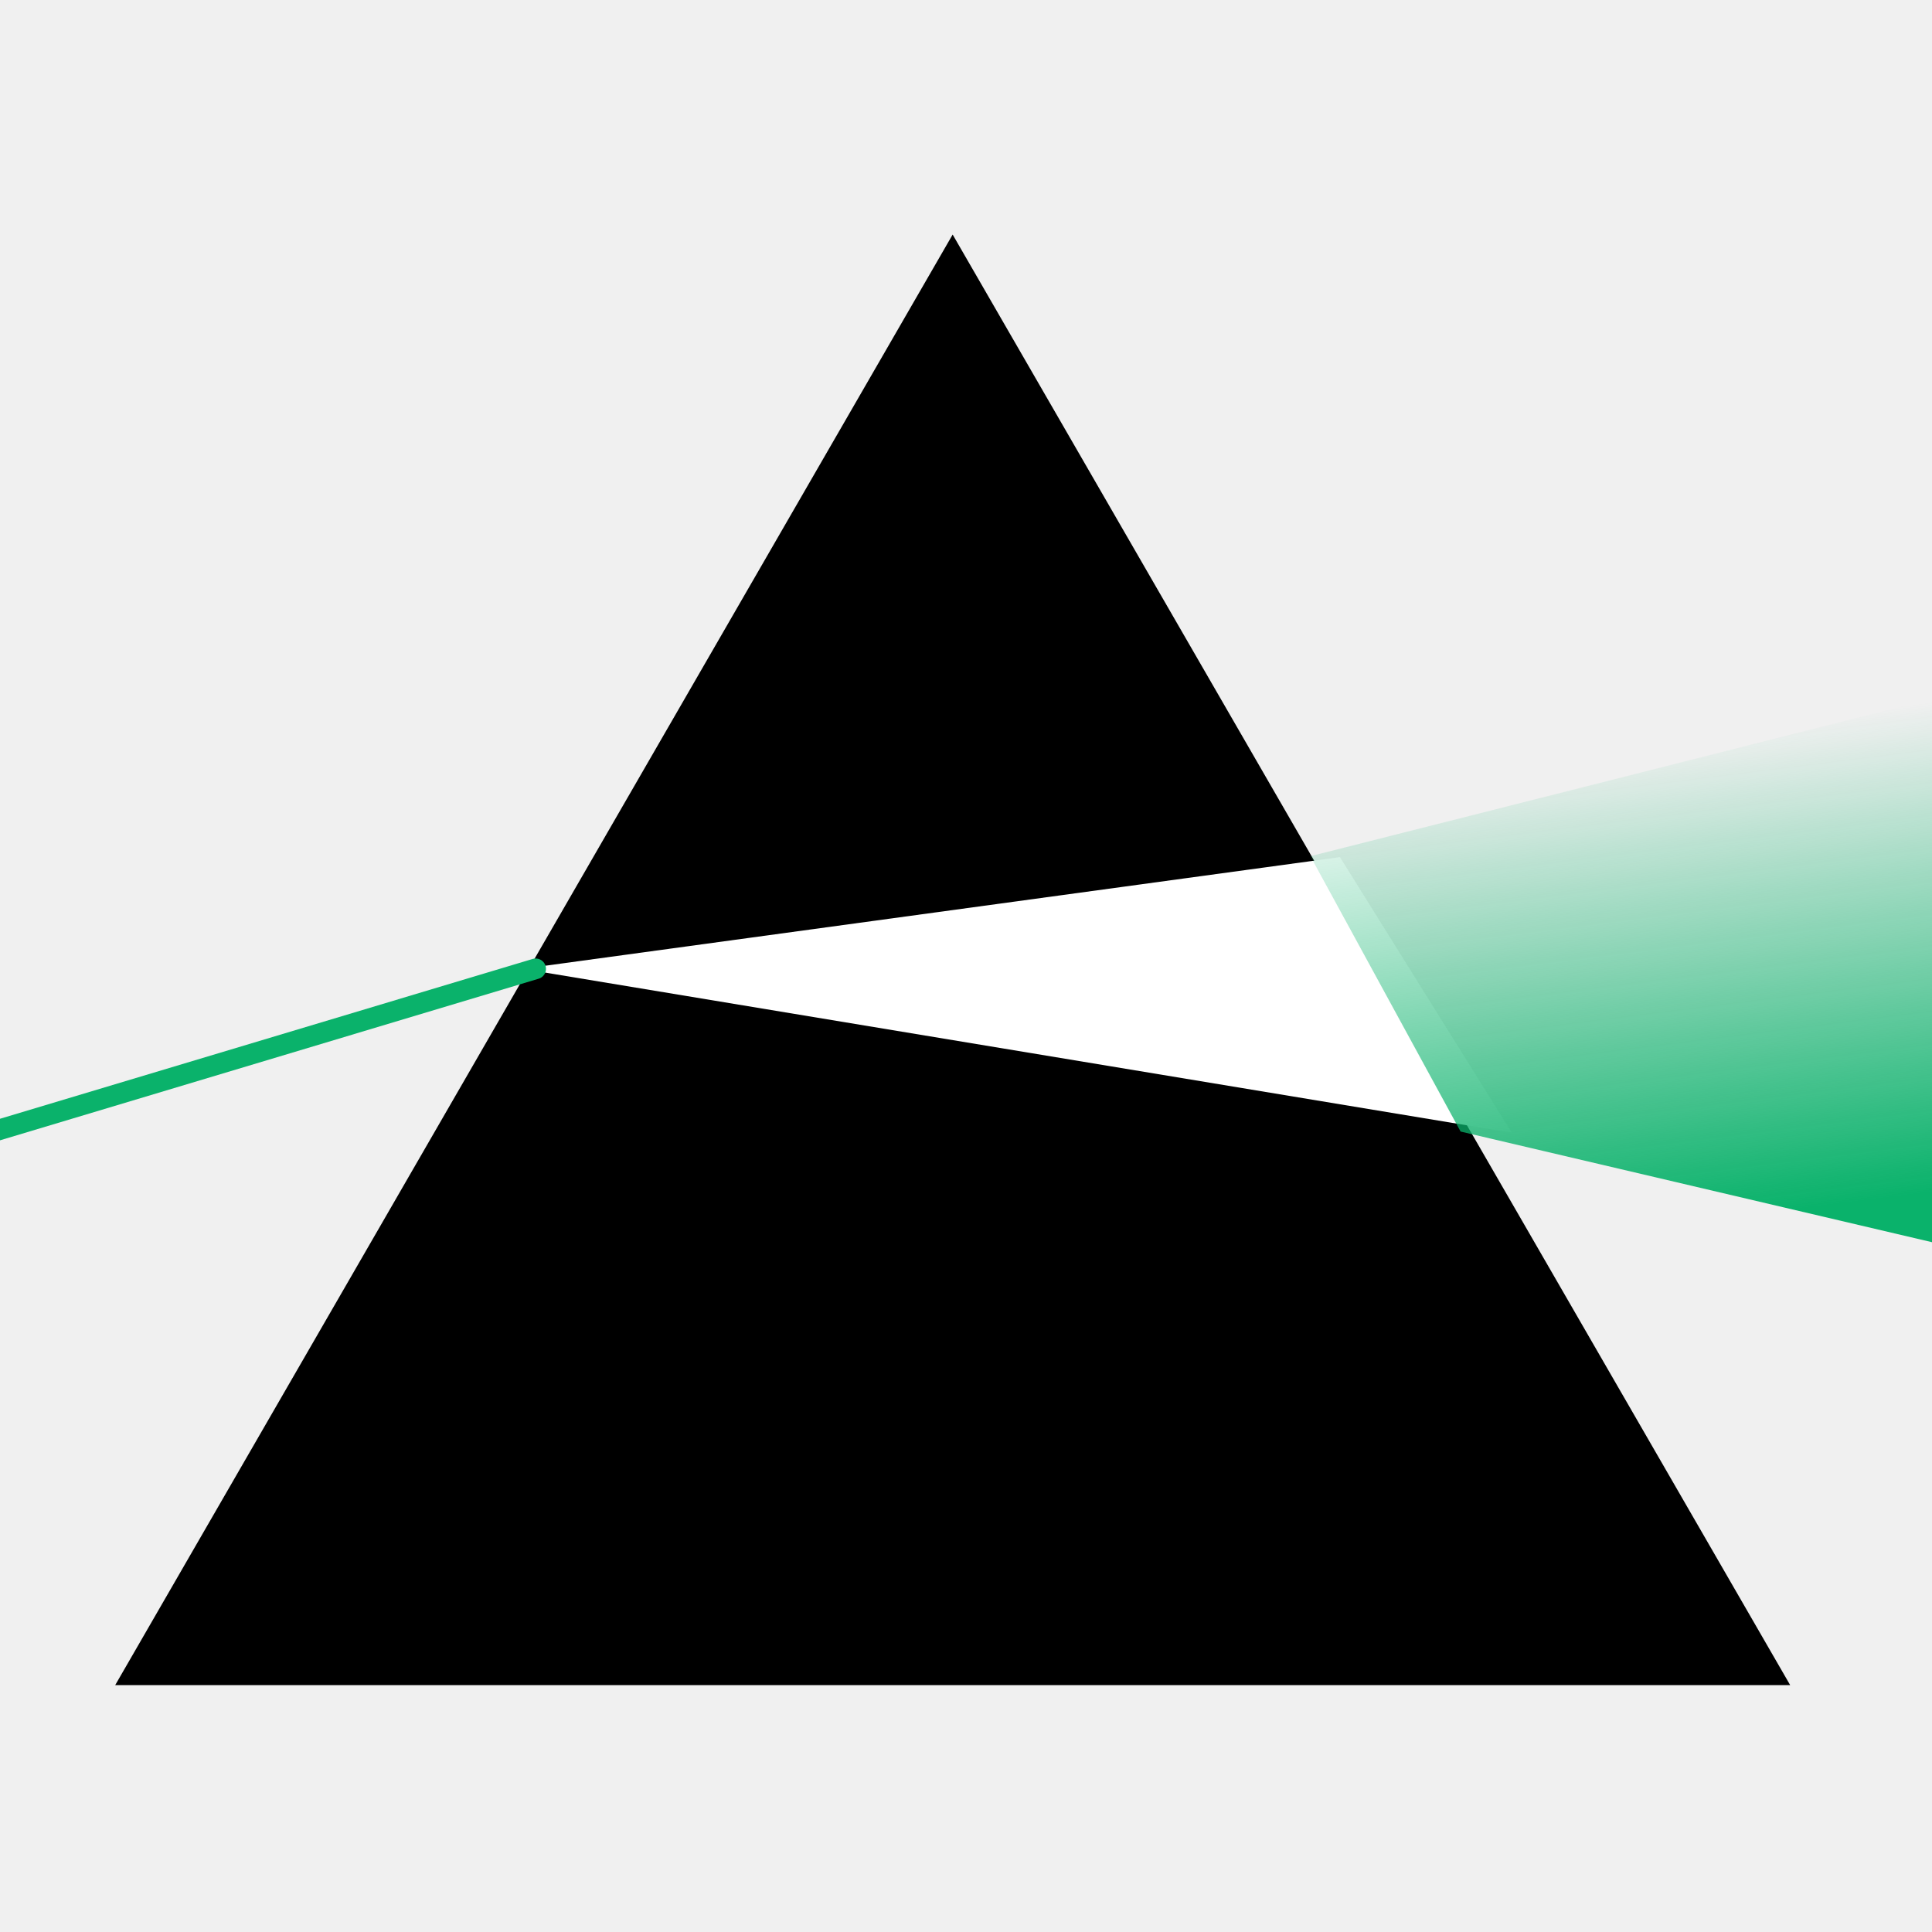
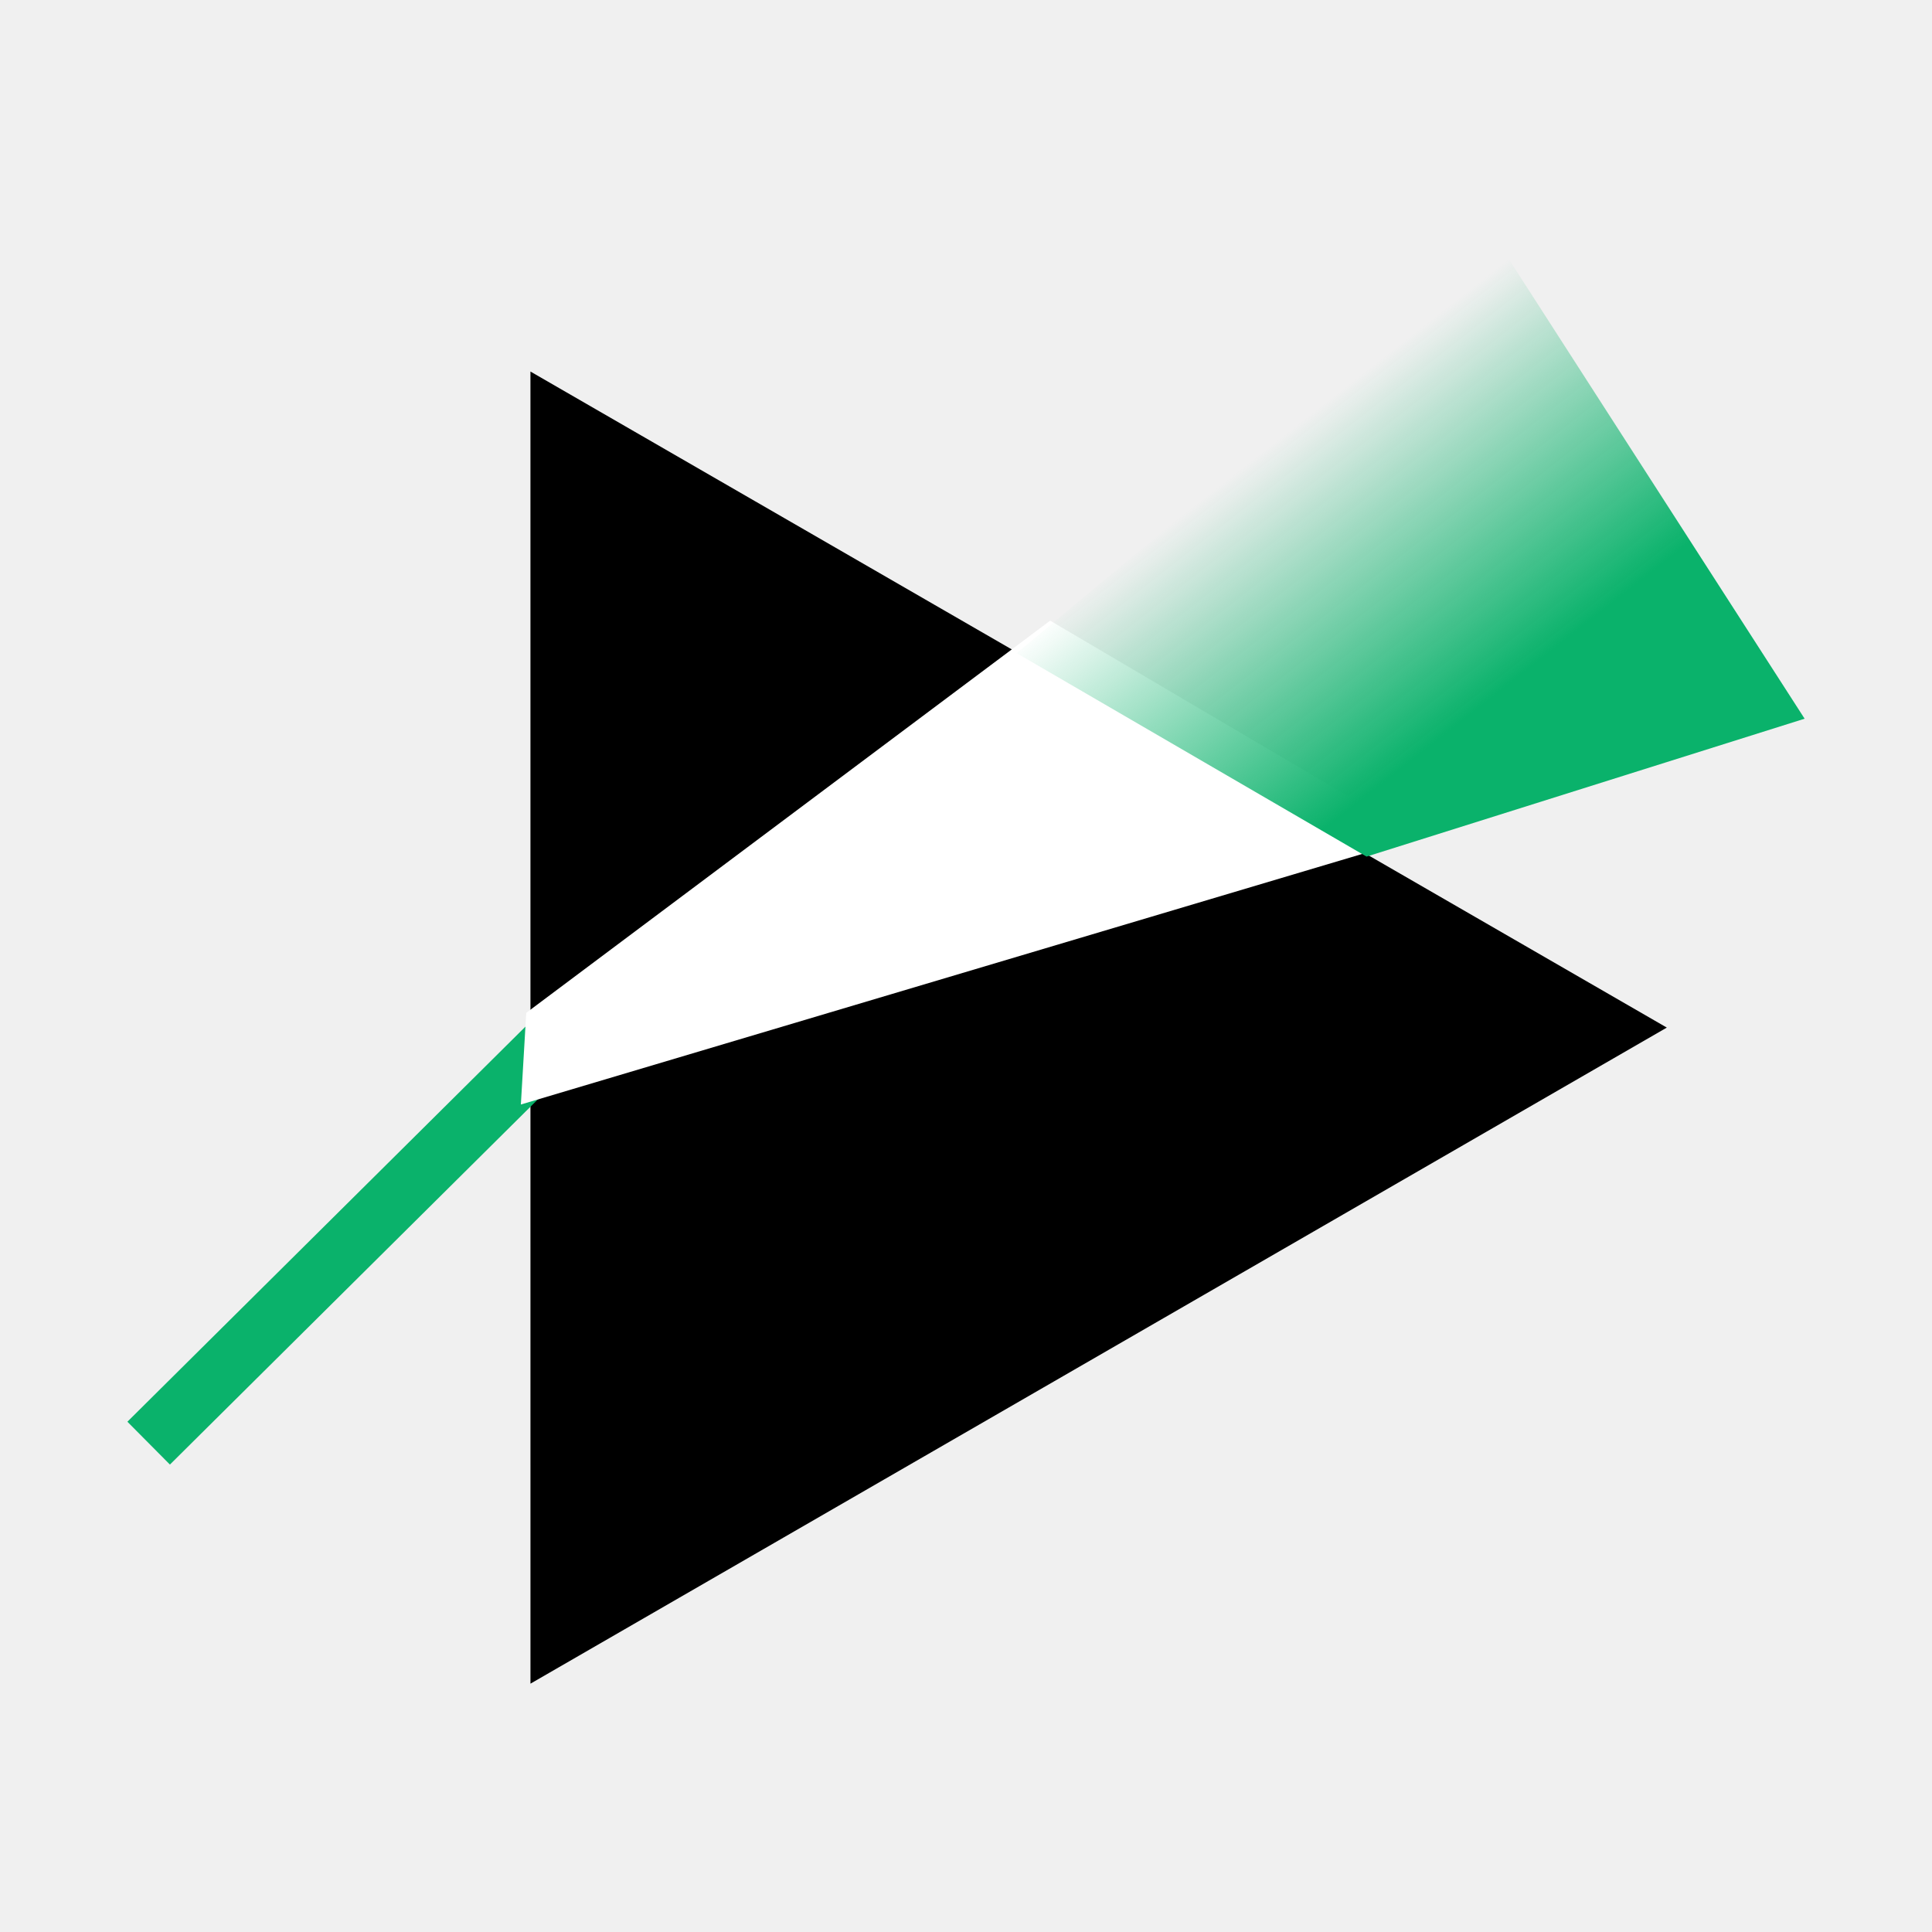
<svg xmlns="http://www.w3.org/2000/svg" xmlns:xlink="http://www.w3.org/1999/xlink" width="32" height="32" viewBox="0 0 32 32" id="svg2" version="1.1">
  <defs id="defs4">
-     <linearGradient id="linearGradient4163">
-       <stop style="stop-color:#0ab26b;stop-opacity:1;" offset="0" id="stop4165" />
-       <stop style="stop-color:#0ab26b;stop-opacity:0;" offset="1" id="stop4167" />
+     <linearGradient id="4149">
+       <stop style="stop-color:#0ab26b;stop-opacity:1" offset="0" id="stop4149" />
+       <stop style="stop-color:#0ab26b;stop-opacity:0" offset="1" id="stop4151" />
    </linearGradient>
-     <linearGradient xlink:href="#linearGradient4163" id="linearGradient4169" x1="30" y1="1040.362" x2="29" y2="1032.362" gradientUnits="userSpaceOnUse" />
+     <linearGradient xlink:href="#4149" id="linearGradient4153" x1="30" y1="1040.362" x2="29" y2="1033.362" gradientUnits="userSpaceOnUse" gradientTransform="matrix(0.6784266,-0.3916898,0.3916898,0.6784266,-403.3744,337.8198)" />
  </defs>
  <g id="layer1" transform="translate(0,-1020.362)" style="display:inline">
-     <path style="fill:none;fill-opacity:1;fill-rule:evenodd;stroke:none;stroke-width:1px;stroke-linecap:butt;stroke-linejoin:miter;stroke-opacity:1" d="m 24.909,1037.983 -0.157,-0.549 c -7.948,2.337 -18.201,4.681 -18.185,4.742 a 0.72,0.109 75.114 0 0 0.083,0.752 l 20.542,-0.19 a 0.186,0.192 75.813 0 0 0.17,-0.275 l -2.453,-4.48 1.986,4.372 -16.718,-0.155 c 3.706,-0.824 9.759,-2.245 14.889,-3.668 l -0.157,-0.549 z" id="path4148" />
-     <path style="fill:#000000;fill-opacity:1;stroke:none" id="path4232" d="m 15.779,1024.247 13.872,24.026 -27.743,0 z" />
-     <path style="fill:#ffffff;fill-opacity:1;fill-rule:evenodd;stroke:none;stroke-width:1px;stroke-linecap:butt;stroke-linejoin:miter;stroke-opacity:1" d="m 8.655,1036.409 13.539,-1.85 2.847,4.565 -16.386,-2.715" id="path4234" />
-     <path style="fill:#b2320a;fill-opacity:1;fill-rule:evenodd;stroke:#0ab26b;stroke-width:0.342;stroke-linecap:round;stroke-linejoin:round;stroke-miterlimit:4;stroke-dasharray:none;stroke-opacity:1" d="m 8.872,1036.409 -11.412,3.424" id="path4236" />
-     <path style="fill:url(#linearGradient4169);fill-opacity:1;fill-rule:evenodd;stroke:none;stroke-width:1px;stroke-linecap:butt;stroke-linejoin:miter;stroke-opacity:1" d="m 21.704,1034.543 2.488,4.561 12.896,3.027 -2.131,-10.942 z" id="path4238" />
+     <g id="g6017" transform="translate(0.2682588,0)">
+       <path id="path4148" d="m 19.681,1031.861 c -4.464,4.705 -10.491,10.321 -10.447,10.365 a 0.721,0.109 45.111 0 0 0.447,0.61 l 13.841,-8.211 a 0.184,0.192 45.568 0 0 0.01,-0.323 l -3.441,-2.044 2.986,2.182 -10.711,6.016 c 2.211,-2.03 5.438,-5.067 8.135,-7.801 z" style="fill:none;fill-opacity:1;fill-rule:evenodd;stroke:none;stroke-width:1px;stroke-linecap:butt;stroke-linejoin:miter;stroke-opacity:1" />
+       <path transform="matrix(0.6784266,-0.3916898,0.3916898,0.6784266,-403.3744,337.8198)" d="m 15.779,1024.247 13.872,24.026 -27.743,0 z" id="path4232" style="fill:#000000;fill-opacity:1;stroke:none" />
+       <path id="path4236" d="m 9.577,1036.937 -7.383,7.328" style="fill:#0ab26b;fill-opacity:1;fill-rule:evenodd;stroke:#0ab26b;stroke-width:1;stroke-linecap:butt;stroke-linejoin:miter;stroke-miterlimit:4;stroke-dasharray:none;stroke-opacity:1" />
+       <path id="path4234" d="m 8.448,1037.138 8.678,-6.496 6.091,3.589 -14.858,4.425" style="fill:#ffffff;fill-opacity:1;fill-rule:evenodd;stroke:none;stroke-width:1px;stroke-linecap:butt;stroke-linejoin:miter;stroke-opacity:1" />
+       <path id="path4238" d="m 16.57,1031.18 5.796,3.37 7.256,-2.284 -5.015,-7.791 z" style="fill:url(#linearGradient4153);fill-opacity:1;fill-rule:evenodd;stroke:none;stroke-width:1px;stroke-linecap:butt;stroke-linejoin:miter;stroke-opacity:1" />
+     </g>
  </g>
</svg>
